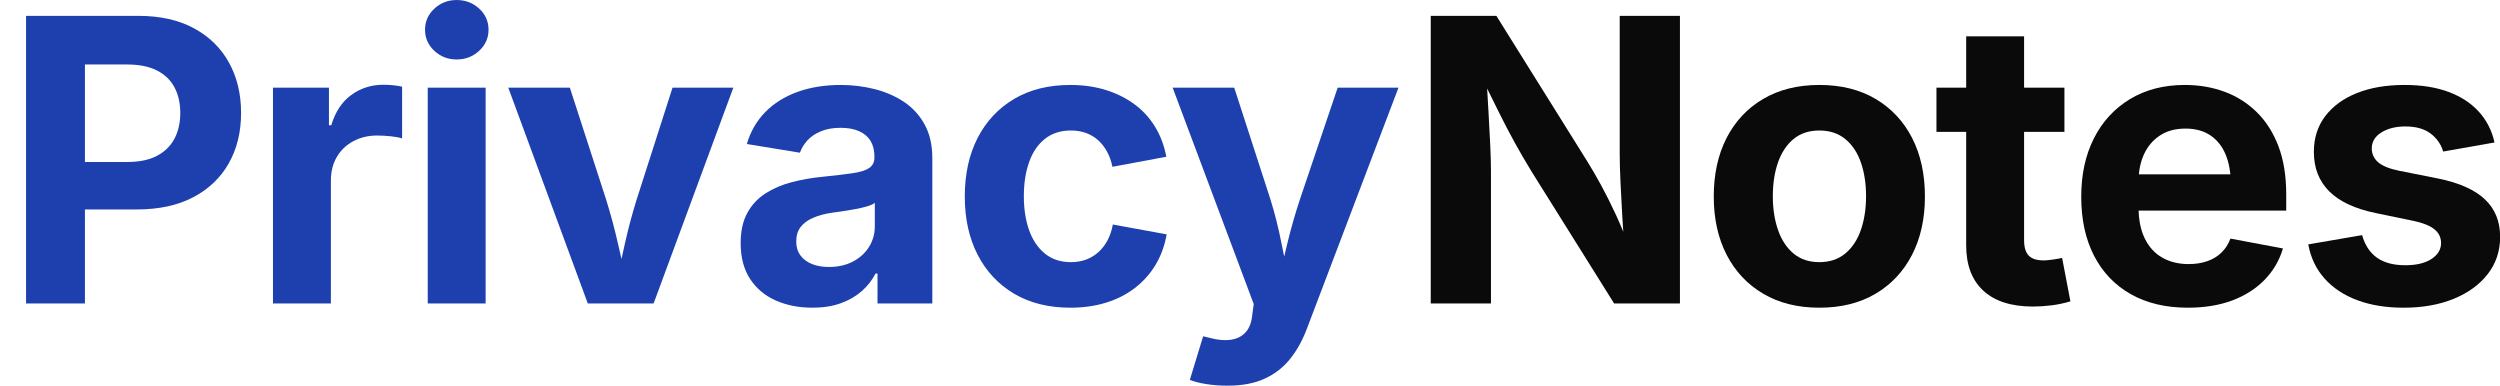
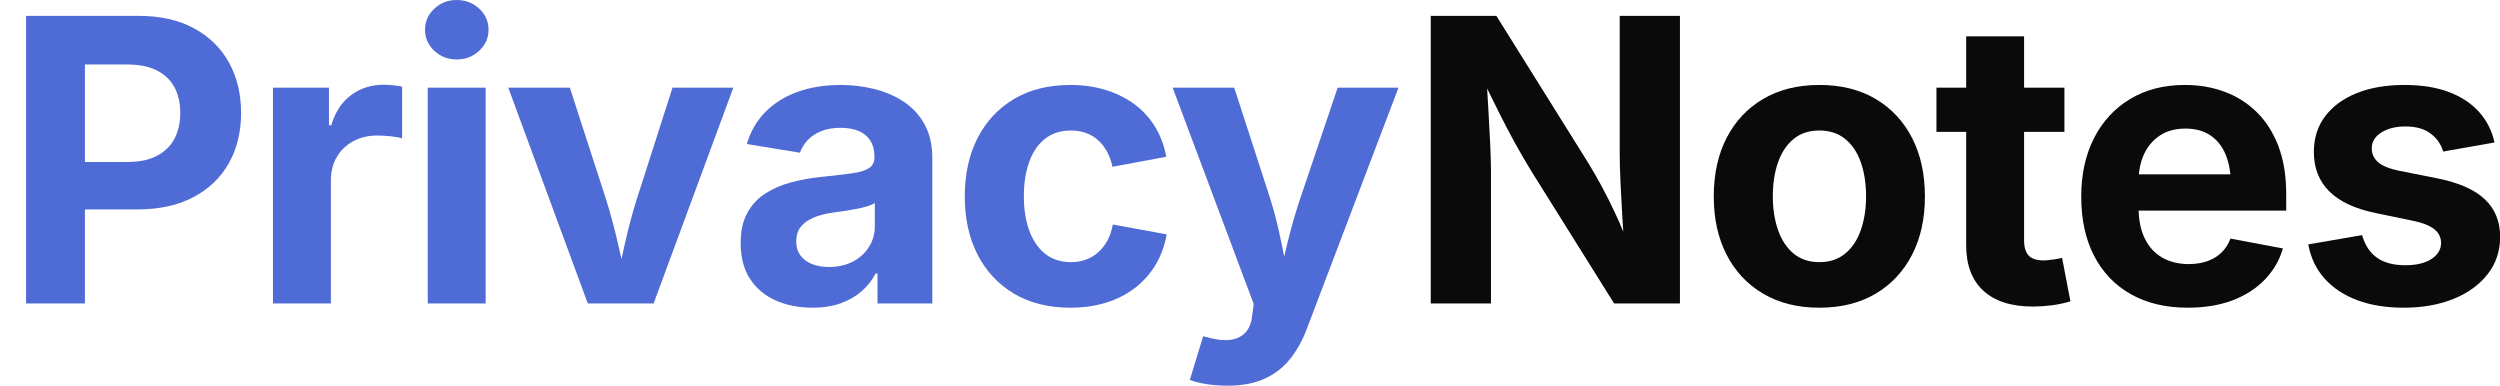
<svg xmlns="http://www.w3.org/2000/svg" viewBox="0 18.51 317.1 48.92" width="317.1" height="48.92" role="img" aria-label="PrivacyNotes">
-   <g fill="#1E40AF" transform="translate(0.00 0)">
+   <g fill="#4F6BD5" transform="translate(0.00 0)">
    <path transform="translate(0.00 57.00) scale(0.024483 -0.024483)" d="M135.0 0.0V1490.0H716.0Q886.0 1490.0 1005.0 1425.5Q1124.0 1361.0 1186.5 1247.5Q1249.0 1134.0 1249.0 987.0Q1249.0 839.0 1185.5 726.5Q1122.0 614.0 1001.5 550.5Q881.0 487.0 709.0 487.0H335.0V733.0H660.0Q754.0 733.0 814.5 765.5Q875.0 798.0 904.5 855.0Q934.0 912.0 934.0 987.0Q934.0 1062.0 904.5 1118.5Q875.0 1175.0 814.0 1206.5Q753.0 1238.0 659.0 1238.0H440.0V0.0Z" />
    <path transform="translate(31.49 57.00) scale(0.024483 -0.024483)" d="M128.0 0.0V1118.0H418.0V923.0H430.0Q461.0 1027.0 533.5 1080.0Q606.0 1133.0 700.0 1133.0Q723.0 1133.0 750.0 1130.5Q777.0 1128.0 797.0 1123.0V855.0Q777.0 862.0 739.0 866.0Q701.0 870.0 667.0 870.0Q599.0 870.0 544.0 840.5Q489.0 811.0 458.5 758.5Q428.0 706.0 428.0 636.0V0.0Z" />
    <path transform="translate(51.12 57.00) scale(0.024483 -0.024483)" d="M128.0 0.0V1118.0H428.0V0.0ZM278.0 1264.0Q210.0 1264.0 162.0 1309.0Q114.0 1354.0 114.0 1418.0Q114.0 1482.0 162.0 1527.0Q210.0 1572.0 278.0 1572.0Q346.0 1572.0 394.5 1527.5Q443.0 1483.0 443.0 1418.0Q443.0 1354.0 394.5 1309.0Q346.0 1264.0 278.0 1264.0Z" />
    <path transform="translate(63.71 57.00) scale(0.024483 -0.024483)" d="M443.0 0.0 31.0 1118.0H350.0L538.0 538.0Q572.0 429.0 597.5 318.0Q623.0 207.0 650.0 88.0H586.0Q612.0 207.0 637.0 318.0Q662.0 429.0 696.0 538.0L882.0 1118.0H1197.0L784.0 0.0Z" />
    <path transform="translate(92.28 57.00) scale(0.024483 -0.024483)" d="M440.0 -22.0Q334.0 -22.0 249.5 15.5Q165.0 53.0 116.5 127.5Q68.0 202.0 68.0 313.0Q68.0 406.0 102.5 469.0Q137.0 532.0 196.5 570.0Q256.0 608.0 331.5 628.0Q407.0 648.0 490.0 656.0Q587.0 666.0 646.5 674.5Q706.0 683.0 733.5 701.5Q761.0 720.0 761.0 756.0V761.0Q761.0 809.0 741.0 842.0Q721.0 875.0 681.5 892.5Q642.0 910.0 586.0 910.0Q528.0 910.0 485.0 892.5Q442.0 875.0 415.0 846.0Q388.0 817.0 375.0 781.0L100.0 826.0Q129.0 924.0 196.0 992.0Q263.0 1060.0 362.5 1096.0Q462.0 1132.0 587.0 1132.0Q677.0 1132.0 762.0 1110.5Q847.0 1089.0 914.5 1044.0Q982.0 999.0 1021.5 926.5Q1061.0 854.0 1061.0 753.0V0.0H777.0V155.0H767.0Q740.0 103.0 695.0 63.5Q650.0 24.0 586.5 1.0Q523.0 -22.0 440.0 -22.0ZM525.0 189.0Q596.0 189.0 649.5 217.0Q703.0 245.0 733.0 293.0Q763.0 341.0 763.0 400.0V521.0Q750.0 511.0 723.0 503.0Q696.0 495.0 663.0 489.0Q630.0 483.0 598.0 478.0Q566.0 473.0 541.0 470.0Q486.0 462.0 444.0 444.0Q402.0 426.0 379.0 396.5Q356.0 367.0 356.0 321.0Q356.0 278.0 378.0 248.5Q400.0 219.0 438.0 204.0Q476.0 189.0 525.0 189.0Z" />
    <path transform="translate(120.39 57.00) scale(0.024483 -0.024483)" d="M628.0 -22.0Q459.0 -22.0 336.5 50.5Q214.0 123.0 147.5 252.5Q81.0 382.0 81.0 554.0Q81.0 728.0 147.5 857.5Q214.0 987.0 336.5 1059.5Q459.0 1132.0 628.0 1132.0Q727.0 1132.0 811.0 1106.0Q895.0 1080.0 960.0 1032.0Q1025.0 984.0 1067.0 915.0Q1109.0 846.0 1125.0 760.0L846.0 708.0Q837.0 752.0 818.0 786.5Q799.0 821.0 772.0 845.5Q745.0 870.0 709.5 883.0Q674.0 896.0 631.0 896.0Q551.0 896.0 496.5 853.0Q442.0 810.0 414.5 733.0Q387.0 656.0 387.0 555.0Q387.0 456.0 414.5 379.0Q442.0 302.0 496.5 258.0Q551.0 214.0 631.0 214.0Q674.0 214.0 710.0 227.5Q746.0 241.0 774.0 266.5Q802.0 292.0 821.0 328.0Q840.0 364.0 848.0 409.0L1127.0 358.0Q1111.0 269.0 1069.0 199.5Q1027.0 130.0 962.0 80.0Q897.0 30.0 812.5 4.0Q728.0 -22.0 628.0 -22.0Z" />
    <path transform="translate(147.98 57.00) scale(0.024483 -0.024483)" d="M120.0 -396.0 189.0 -170.0 226.0 -179.0Q286.0 -195.0 333.0 -188.0Q380.0 -181.0 408.5 -150.0Q437.0 -119.0 443.0 -63.0L451.0 -3.0L31.0 1118.0H350.0L538.0 538.0Q572.0 428.0 593.5 318.0Q615.0 208.0 643.0 88.0H573.0Q600.0 208.0 627.0 318.5Q654.0 429.0 690.0 538.0L886.0 1118.0H1201.0L726.0 -132.0Q692.0 -222.0 639.0 -288.0Q586.0 -354.0 507.0 -390.0Q428.0 -426.0 316.0 -426.0Q256.0 -426.0 204.0 -417.5Q152.0 -409.0 120.0 -396.0Z" />
  </g>
  <g fill="#0A0A0A" transform="translate(0.00 0)">
    <path transform="translate(178.17 57.00) scale(0.024483 -0.024483)" d="M135.0 0.0V1490.0H475.0L946.0 736.0Q982.0 678.0 1019.0 610.0Q1056.0 542.0 1094.5 459.0Q1133.0 376.0 1171.0 272.0H1140.0Q1133.0 355.0 1127.5 449.0Q1122.0 543.0 1118.0 629.0Q1114.0 715.0 1114.0 775.0V1490.0H1426.0V0.0H1085.0L657.0 684.0Q610.0 761.0 570.0 833.5Q530.0 906.0 486.5 993.5Q443.0 1081.0 383.0 1203.0H422.0Q428.0 1095.0 434.0 996.0Q440.0 897.0 443.5 816.5Q447.0 736.0 447.0 685.0V0.0Z" />
    <path transform="translate(215.39 57.00) scale(0.024483 -0.024483)" d="M628.0 -22.0Q460.0 -22.0 337.0 50.5Q214.0 123.0 147.5 252.5Q81.0 382.0 81.0 554.0Q81.0 728.0 147.5 857.5Q214.0 987.0 337.0 1059.5Q460.0 1132.0 628.0 1132.0Q797.0 1132.0 919.5 1059.5Q1042.0 987.0 1108.5 857.5Q1175.0 728.0 1175.0 554.0Q1175.0 382.0 1108.5 252.5Q1042.0 123.0 919.5 50.5Q797.0 -22.0 628.0 -22.0ZM628.0 214.0Q708.0 214.0 762.0 258.5Q816.0 303.0 843.0 380.5Q870.0 458.0 870.0 555.0Q870.0 654.0 843.0 731.0Q816.0 808.0 762.0 852.0Q708.0 896.0 628.0 896.0Q548.0 896.0 494.5 852.0Q441.0 808.0 414.0 731.0Q387.0 654.0 387.0 555.0Q387.0 458.0 414.0 380.5Q441.0 303.0 494.5 258.5Q548.0 214.0 628.0 214.0Z" />
    <path transform="translate(245.13 57.00) scale(0.024483 -0.024483)" d="M683.0 1118.0V889.0H20.0V1118.0ZM174.0 1384.0H474.0V327.0Q474.0 274.0 497.5 248.5Q521.0 223.0 576.0 223.0Q593.0 223.0 624.0 227.5Q655.0 232.0 671.0 236.0L714.0 11.0Q664.0 -4.0 614.5 -10.0Q565.0 -16.0 520.0 -16.0Q352.0 -16.0 263.0 66.0Q174.0 148.0 174.0 301.0Z" />
    <path transform="translate(262.00 57.00) scale(0.024483 -0.024483)" d="M633.0 -22.0Q462.0 -22.0 338.0 48.0Q214.0 118.0 147.5 247.0Q81.0 376.0 81.0 553.0Q81.0 726.0 147.0 856.0Q213.0 986.0 334.0 1059.0Q455.0 1132.0 618.0 1132.0Q728.0 1132.0 823.0 1097.0Q918.0 1062.0 990.0 991.5Q1062.0 921.0 1102.5 815.0Q1143.0 709.0 1143.0 565.0V481.0H204.0V669.0H996.0L856.0 619.0Q856.0 706.0 829.5 770.5Q803.0 835.0 750.5 870.5Q698.0 906.0 621.0 906.0Q543.0 906.0 488.5 870.0Q434.0 834.0 406.0 772.5Q378.0 711.0 378.0 632.0V499.0Q378.0 402.0 410.5 336.0Q443.0 270.0 501.5 237.0Q560.0 204.0 638.0 204.0Q691.0 204.0 734.0 219.0Q777.0 234.0 807.5 263.5Q838.0 293.0 854.0 336.0L1126.0 285.0Q1099.0 193.0 1032.0 123.5Q965.0 54.0 864.5 16.0Q764.0 -22.0 633.0 -22.0Z" />
    <path transform="translate(290.87 57.00) scale(0.024483 -0.024483)" d="M572.0 -22.0Q437.0 -22.0 333.0 16.5Q229.0 55.0 163.0 128.5Q97.0 202.0 78.0 306.0L357.0 354.0Q379.0 276.0 434.0 237.0Q489.0 198.0 581.0 198.0Q667.0 198.0 716.5 230.5Q766.0 263.0 766.0 313.0Q766.0 357.0 730.5 385.0Q695.0 413.0 622.0 428.0L429.0 468.0Q267.0 501.0 187.0 580.5Q107.0 660.0 107.0 785.0Q107.0 893.0 166.0 970.5Q225.0 1048.0 330.0 1090.0Q435.0 1132.0 577.0 1132.0Q709.0 1132.0 806.0 1095.5Q903.0 1059.0 963.0 992.0Q1023.0 925.0 1043.0 834.0L777.0 787.0Q760.0 844.0 711.5 880.5Q663.0 917.0 581.0 917.0Q507.0 917.0 457.0 886.0Q407.0 855.0 407.0 803.0Q407.0 761.0 439.5 732.0Q472.0 703.0 551.0 687.0L752.0 647.0Q914.0 614.0 993.0 539.5Q1072.0 465.0 1072.0 345.0Q1072.0 235.0 1008.0 152.5Q944.0 70.0 831.5 24.0Q719.0 -22.0 572.0 -22.0Z" />
  </g>
</svg>
